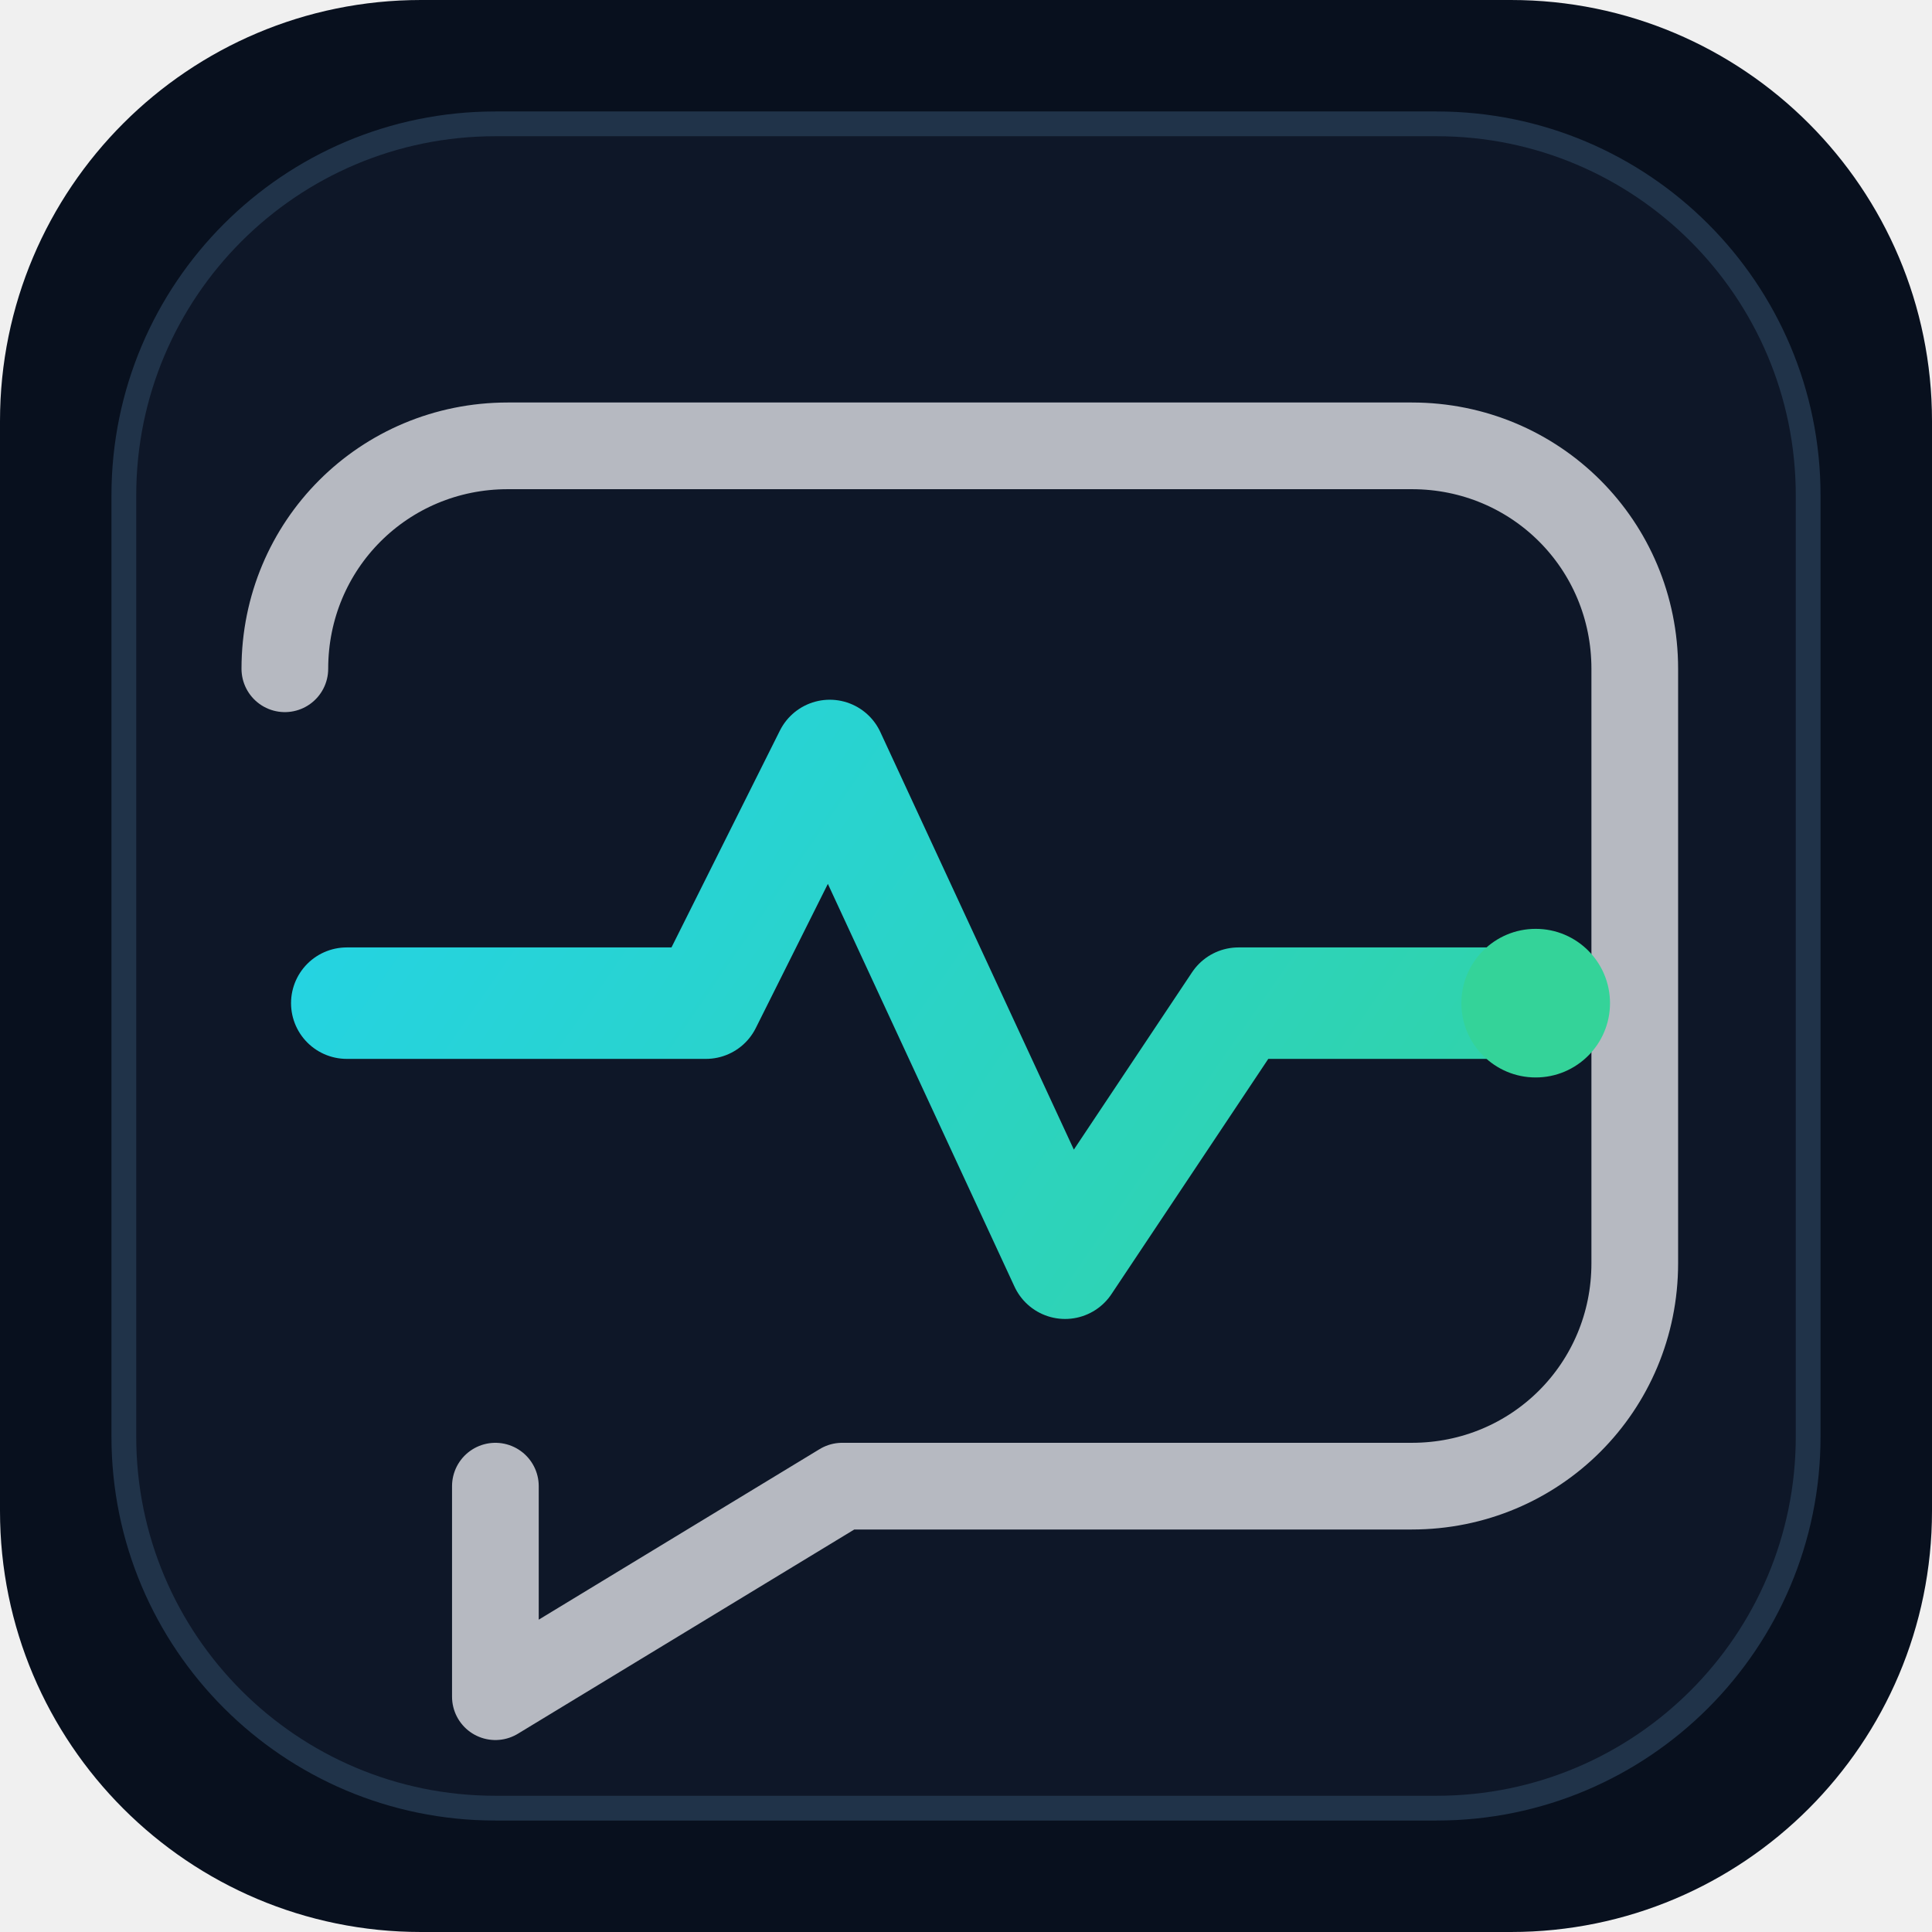
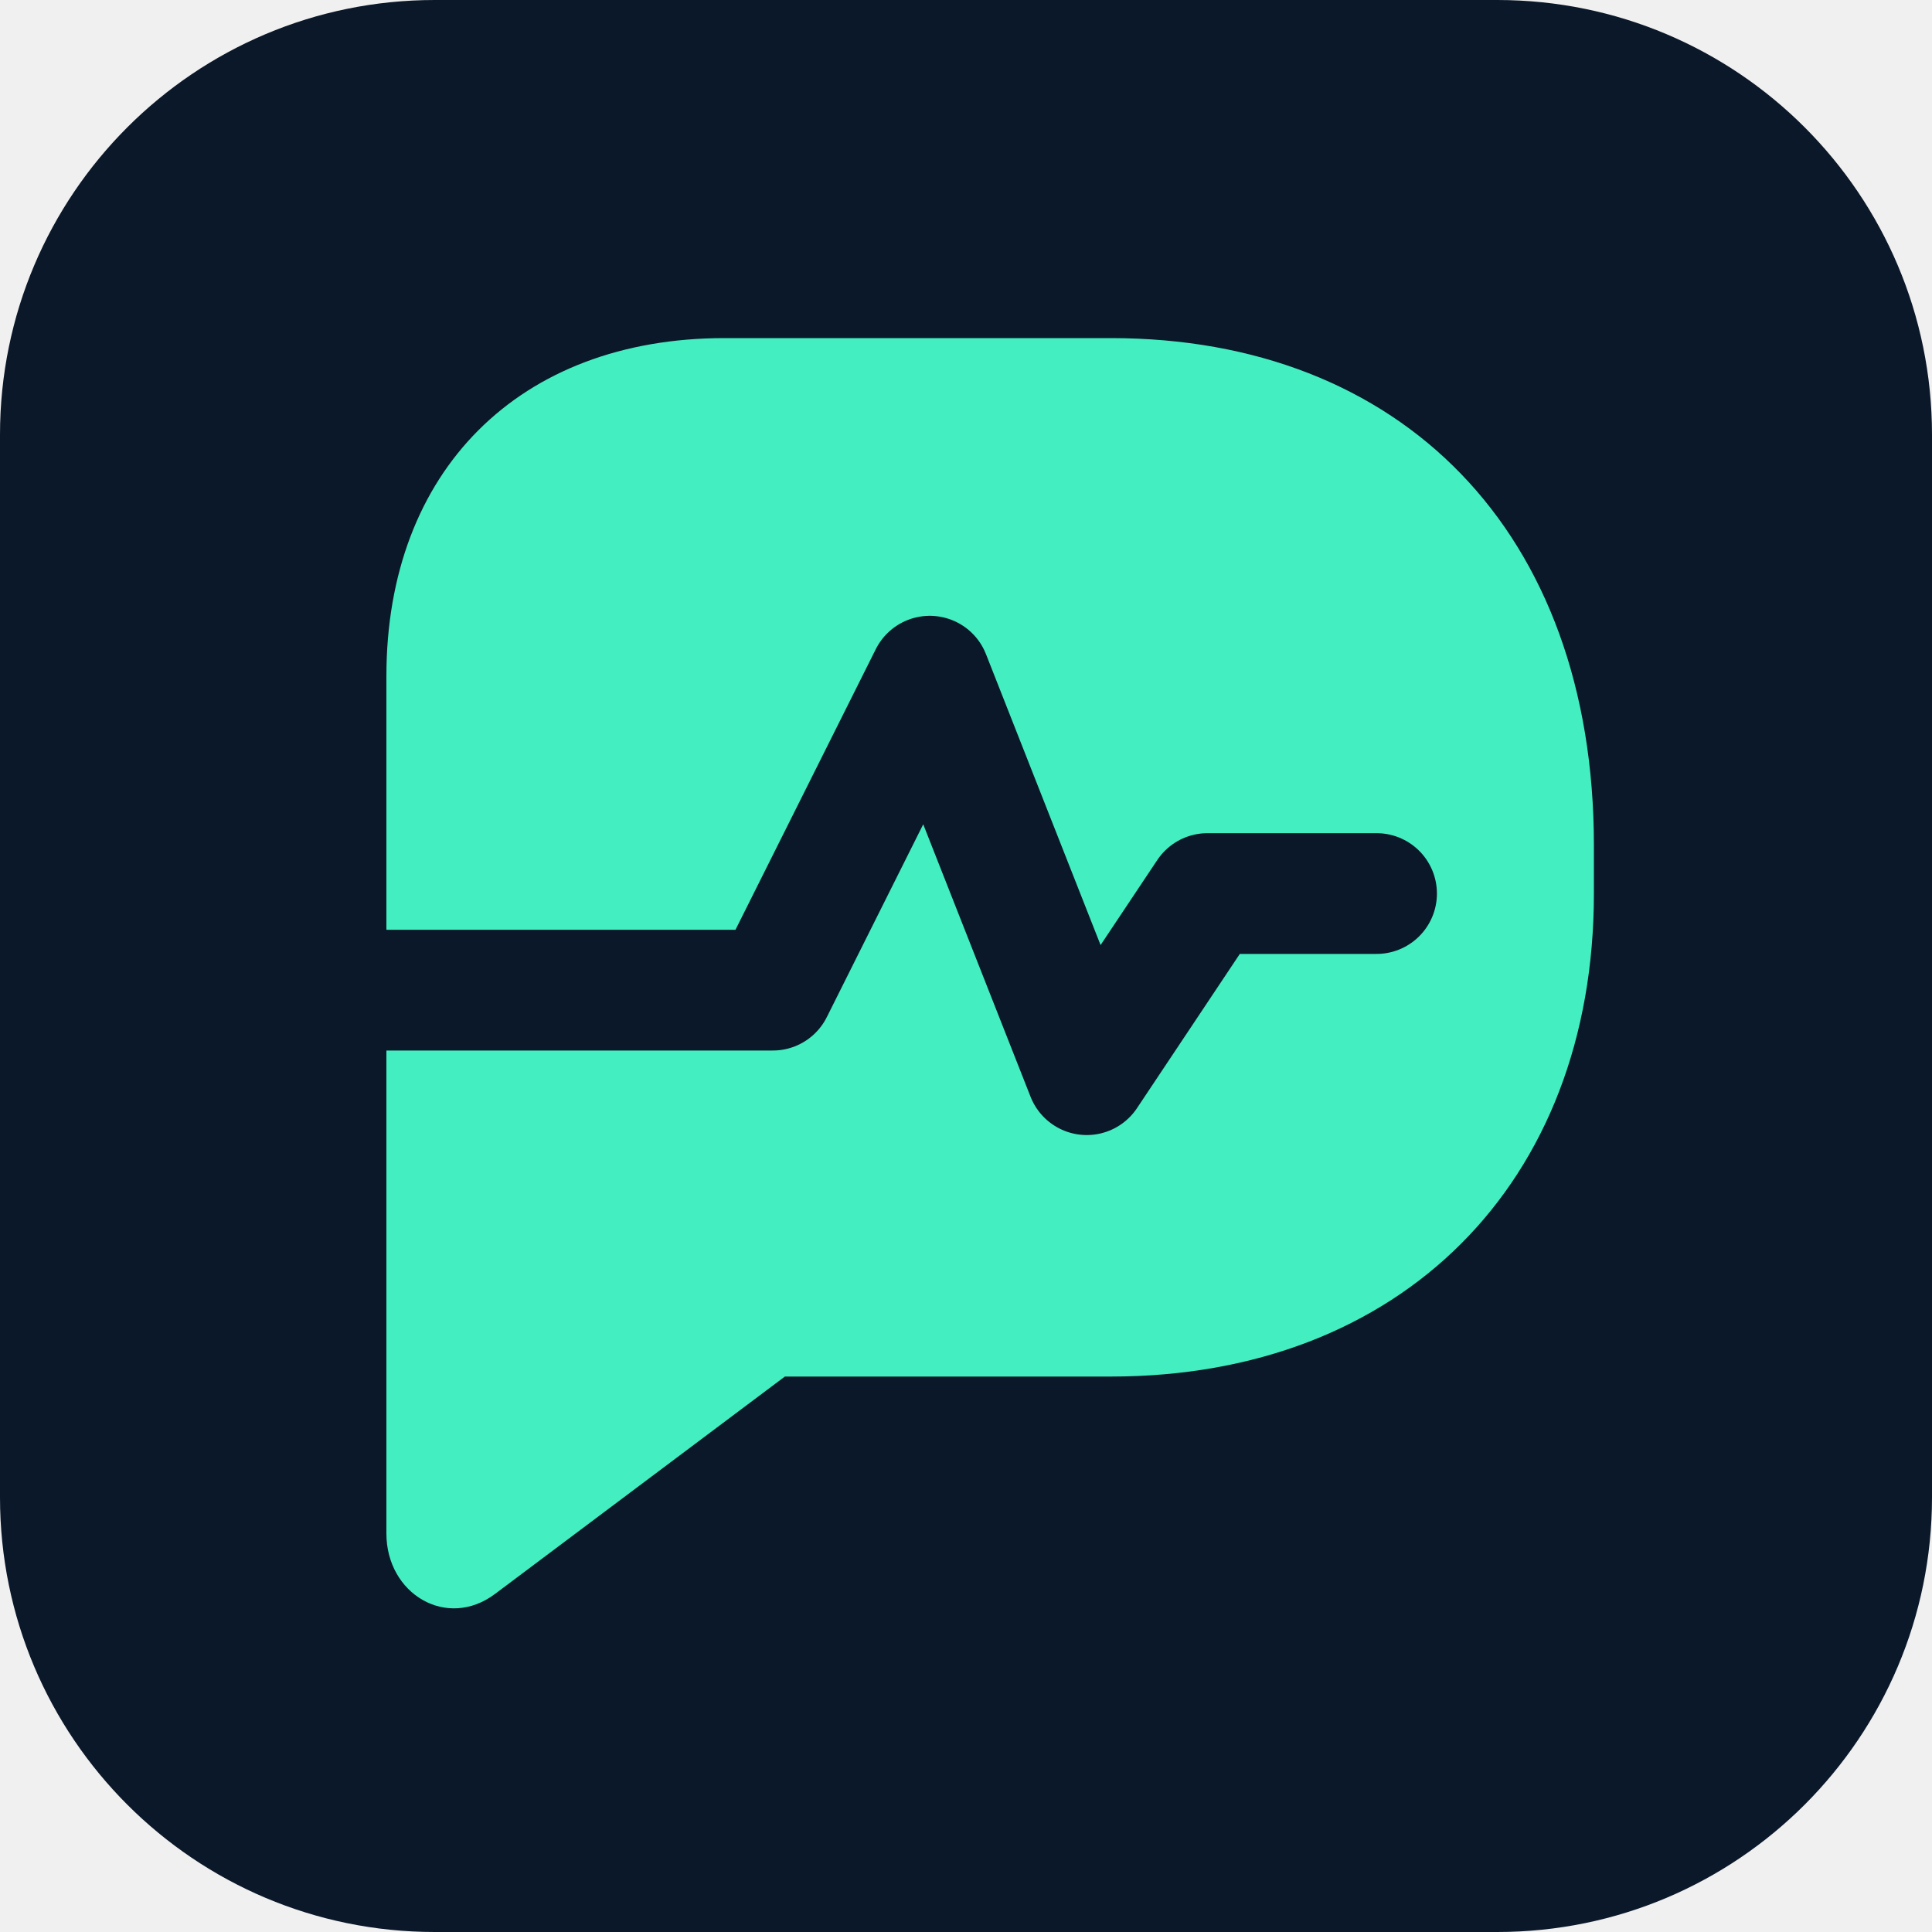
- <svg xmlns="http://www.w3.org/2000/svg" viewBox="0 0 156 156" fill="none">
-   <defs>
-     <linearGradient id="pulsete-signal" x1="18" y1="40" x2="128" y2="116" gradientUnits="userSpaceOnUse">
-       <stop stop-color="#22d3ee" />
-       <stop offset="1" stop-color="#34d399" />
-     </linearGradient>
-   </defs>
-   <rect width="156" height="156" rx="34" fill="#08101E" />
-   <rect x="10" y="10" width="136" height="136" rx="30" fill="#0E1728" stroke="#203349" stroke-width="2" />
-   <g fill="none" stroke-linecap="round" stroke-linejoin="round" transform="translate(0 12)">
-     <path d="M28 69h29l10-20 19 41 14-21h24" stroke="url(#pulsete-signal)" stroke-width="9" />
-     <path d="M23 42c0-10 8-18 18-18h73c10 0 18 8 18 18v48c0 10-8 18-18 18H68l-28 17v-17" stroke="#e5e7eb" stroke-opacity=".78" stroke-width="7" />
-     <circle cx="124" cy="69" r="6" fill="#34d399" stroke="none" />
+ <svg xmlns="http://www.w3.org/2000/svg" viewBox="0 0 160 160" role="img" aria-label="Pulsete">
+   <rect width="160" height="160" rx="36" fill="#0B1829" />
+   <g transform="translate(16 12)">
+     <defs>
+       <mask id="pulse-cut" maskUnits="userSpaceOnUse" x="0" y="0" width="128" height="128">
+         <rect width="128" height="128" fill="white" />
+         <path d="M10 70H48L61 44L74 77L84 62H98" fill="none" stroke="black" stroke-width="10" stroke-linecap="round" stroke-linejoin="round" />
+       </mask>
+     </defs>
+     <path d="M16 44C16 27 27 16 44 16H76C100 16 116 32 116 58V62C116 86 100 102 76 102H49L25 120C21 123 16 120 16 115Z" fill="#43EFC0" mask="url(#pulse-cut)" />
  </g>
</svg>
